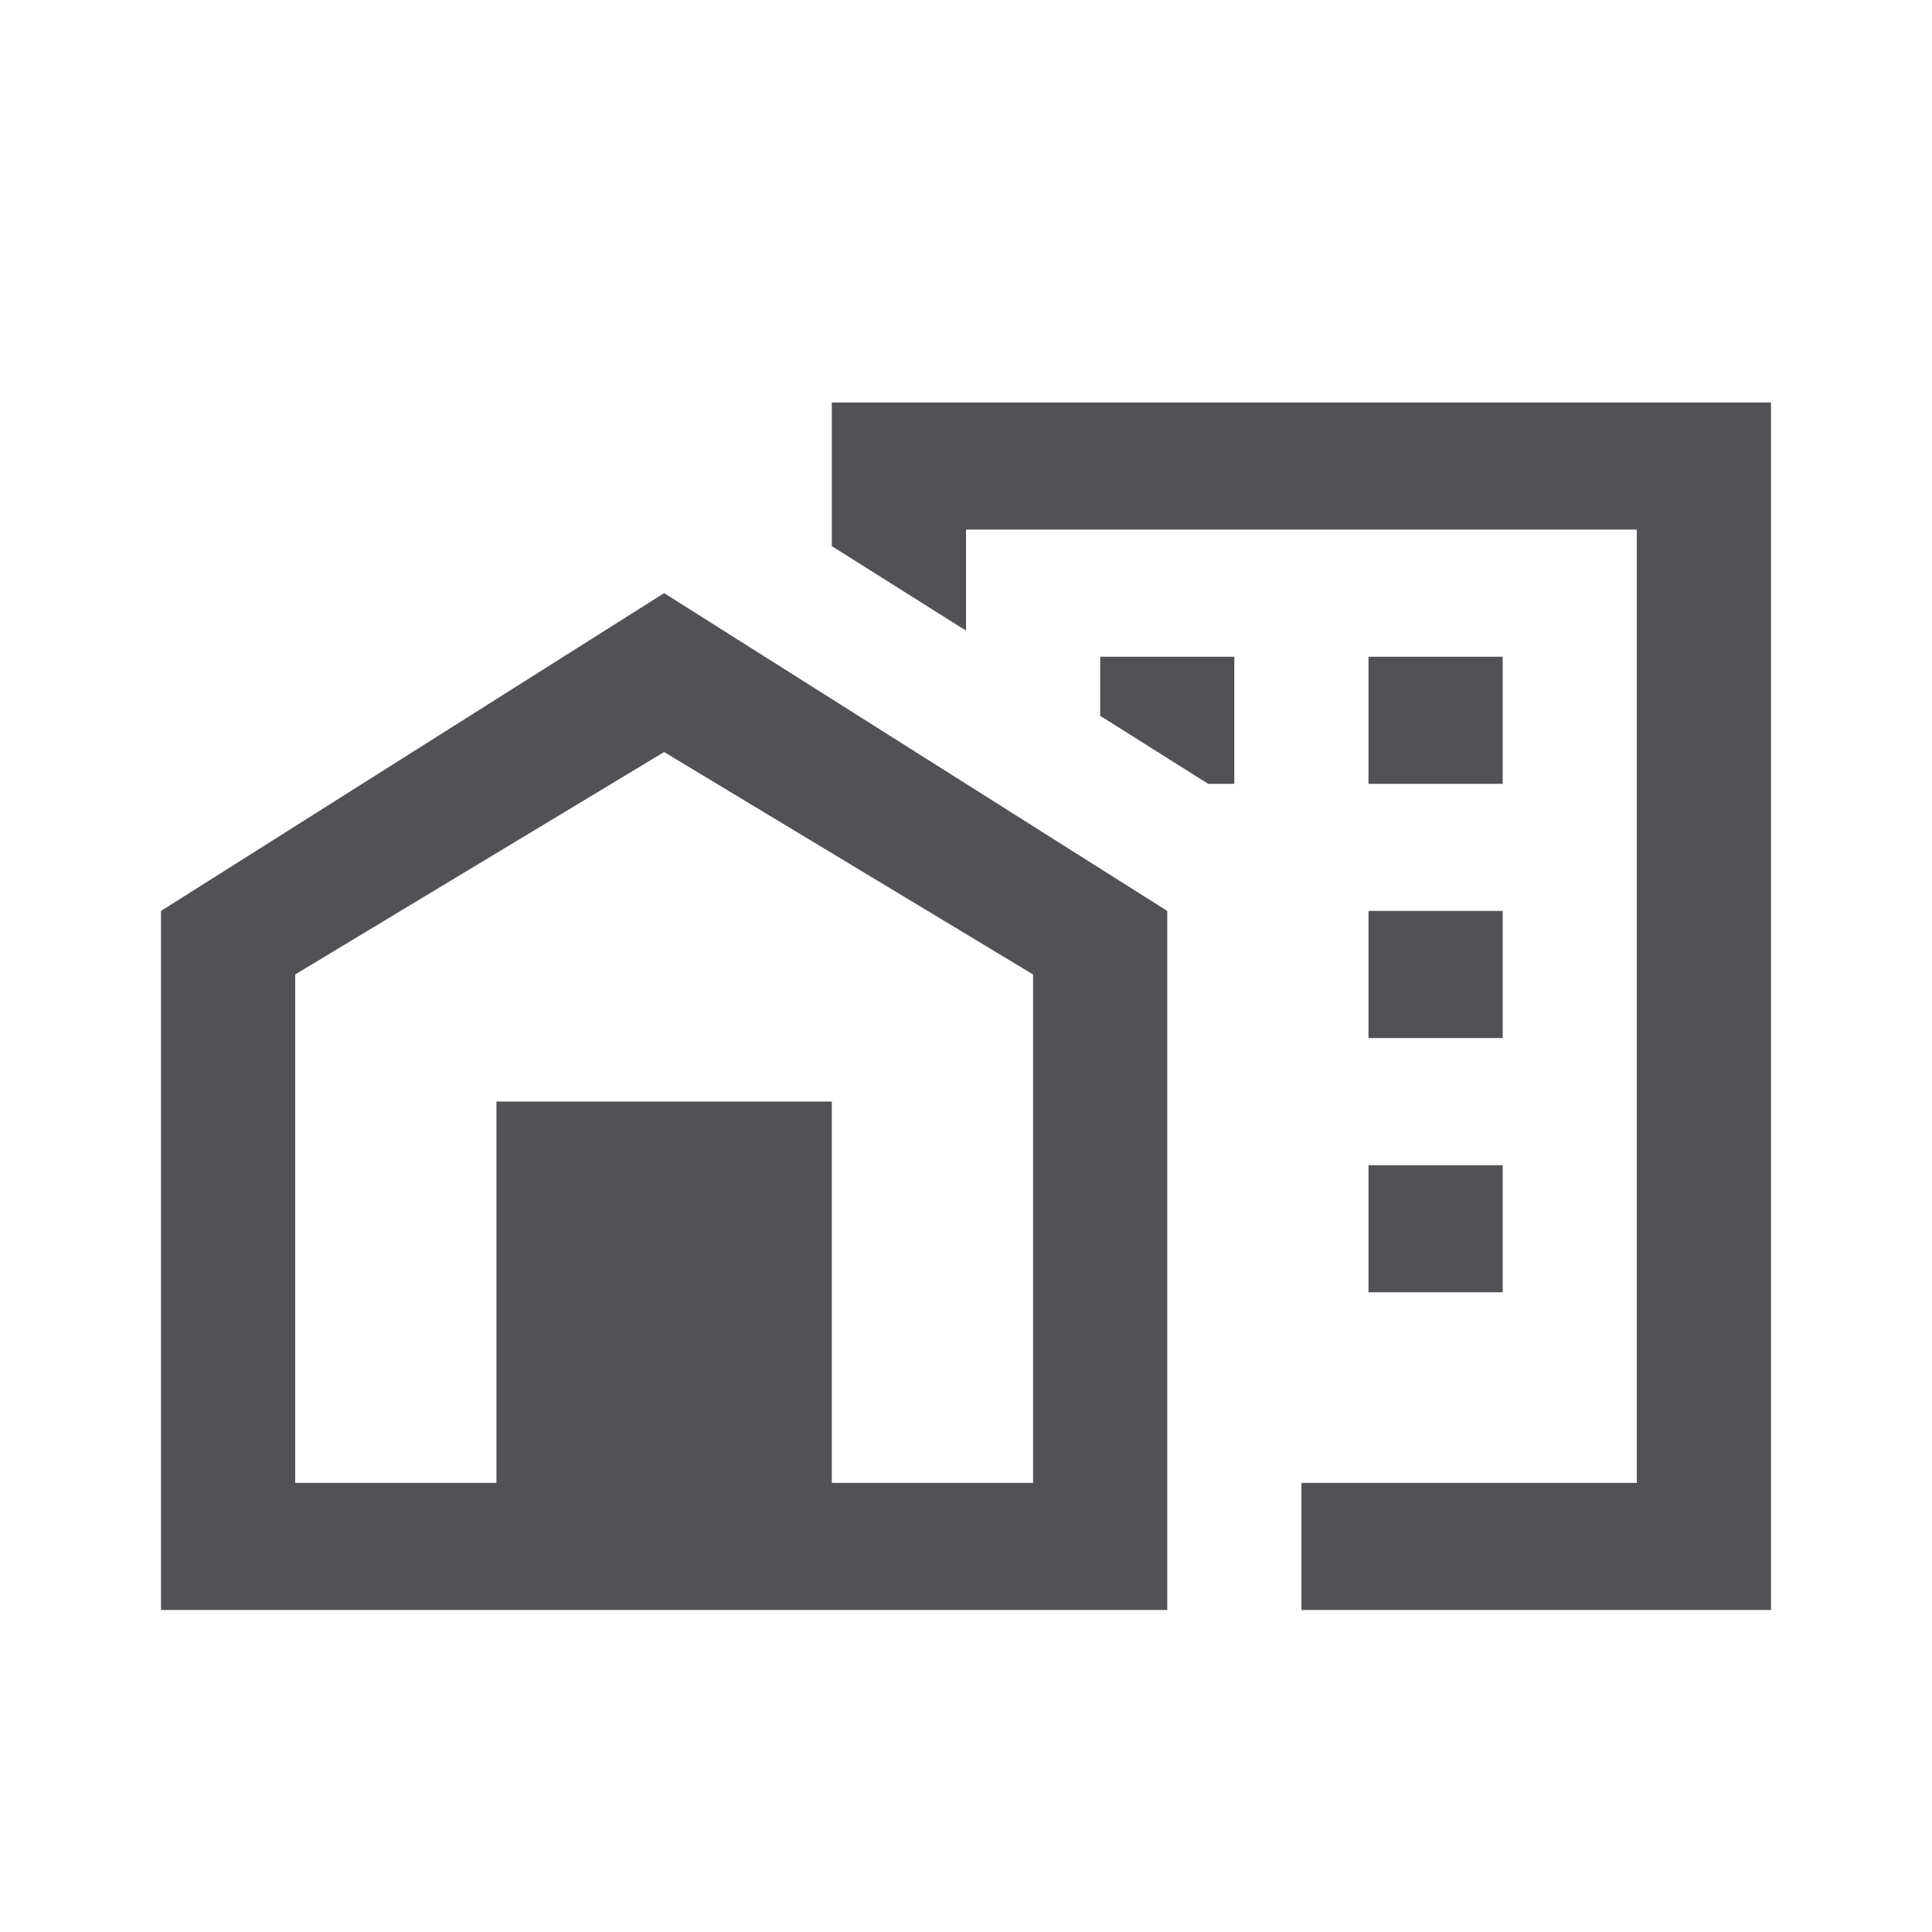
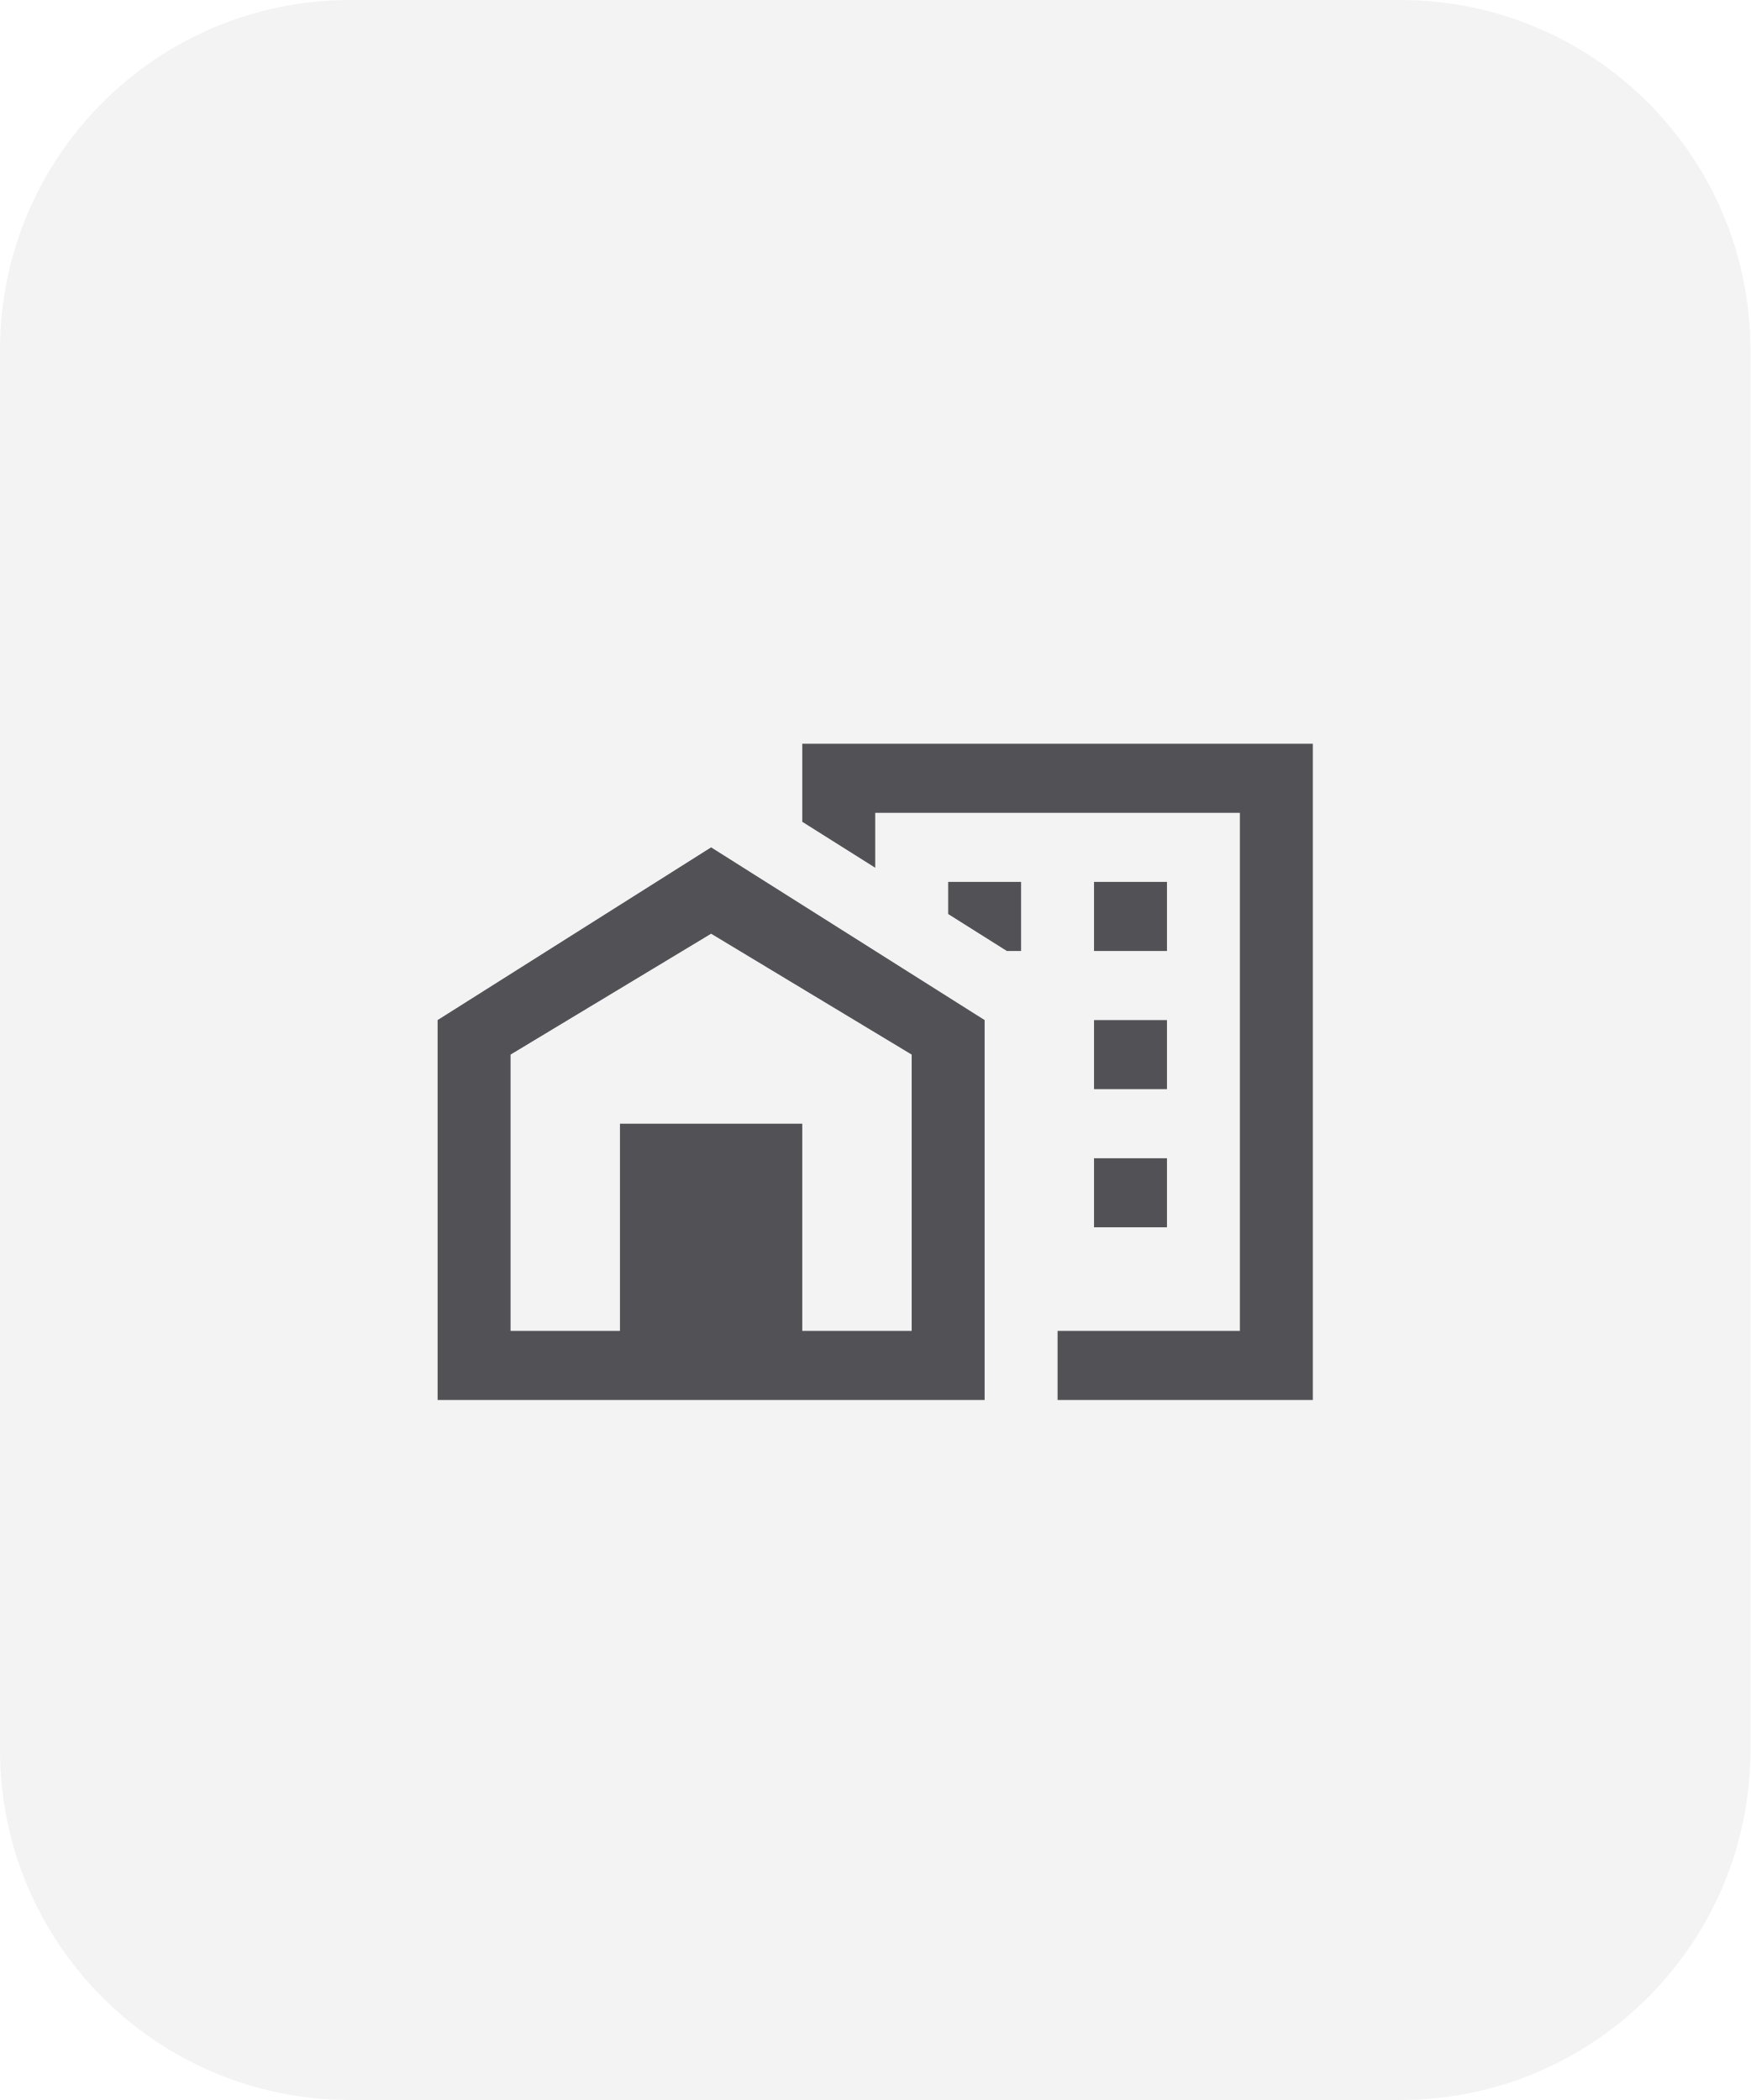
- <svg xmlns="http://www.w3.org/2000/svg" width="24" height="24" viewBox="0 0 24 24" fill="none">
-   <path d="M10.333 5V6.784L12 7.834V6.579H20.333V18.421H16.167V20H22V5H10.333ZM8.25 7.368L2 11.316V20H14.5V11.316L8.25 7.368ZM13.667 8.158V8.892L15.008 9.737H15.333V8.158H13.667ZM17 8.158V9.737H18.667V8.158H17ZM8.25 9.342L12.833 12.105V18.421H10.333V13.684H6.167V18.421H3.667V12.105L8.25 9.342ZM17 11.316V12.895H18.667V11.316H17ZM17 14.474V16.053H18.667V14.474H17Z" fill="#525256" />
+ <svg xmlns="http://www.w3.org/2000/svg" width="40" height="48" viewBox="0 0 40 48" fill="none">
+   <rect width="40" height="48" rx="8" fill="#D2D2D2" fill-opacity="0.25" />
+   <path d="M18.333 17V18.784L20 19.834V18.579H28.333V30.421H24.167V32H30V17H18.333ZM16.25 19.368L10 23.316V32H22.5V23.316L16.25 19.368ZM21.667 20.158V20.892L23.008 21.737H23.333V20.158H21.667ZM25 20.158V21.737H26.667V20.158H25ZM16.25 21.342L20.833 24.105V30.421H18.333V25.684H14.167V30.421H11.667V24.105L16.25 21.342ZM25 23.316V24.895H26.667V23.316H25ZM25 26.474V28.053H26.667V26.474H25Z" fill="#525256" />
</svg>
